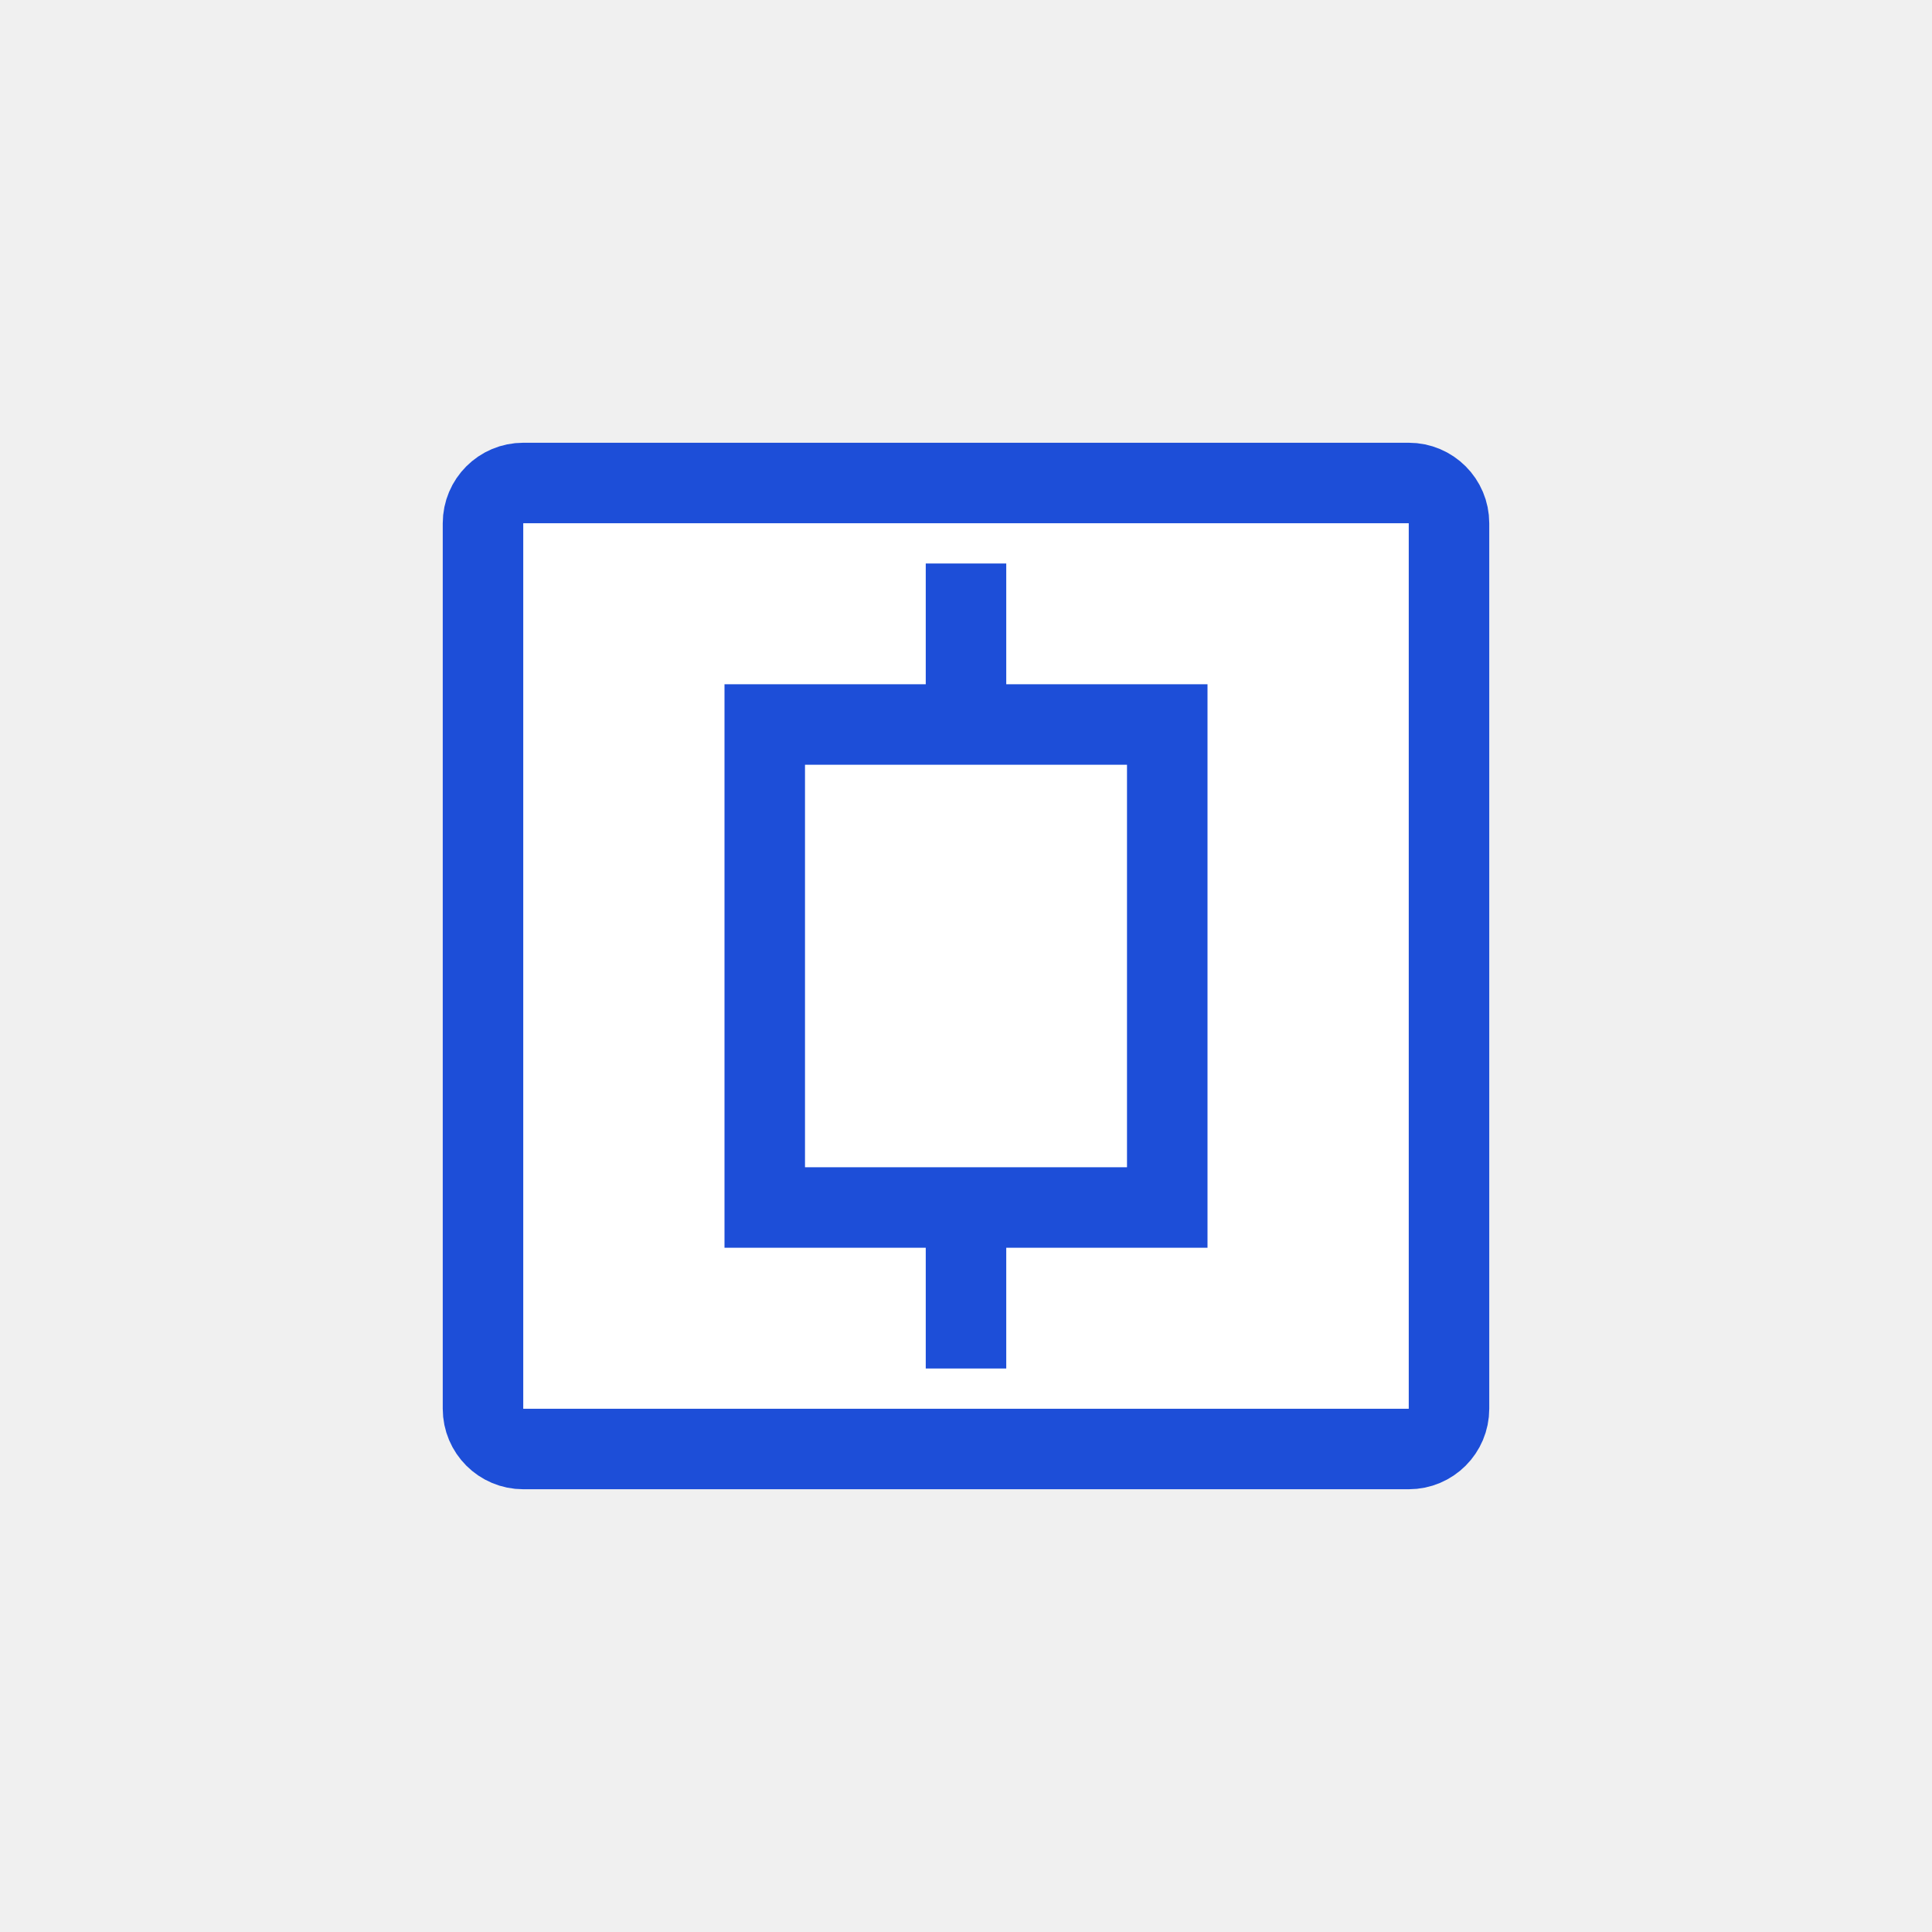
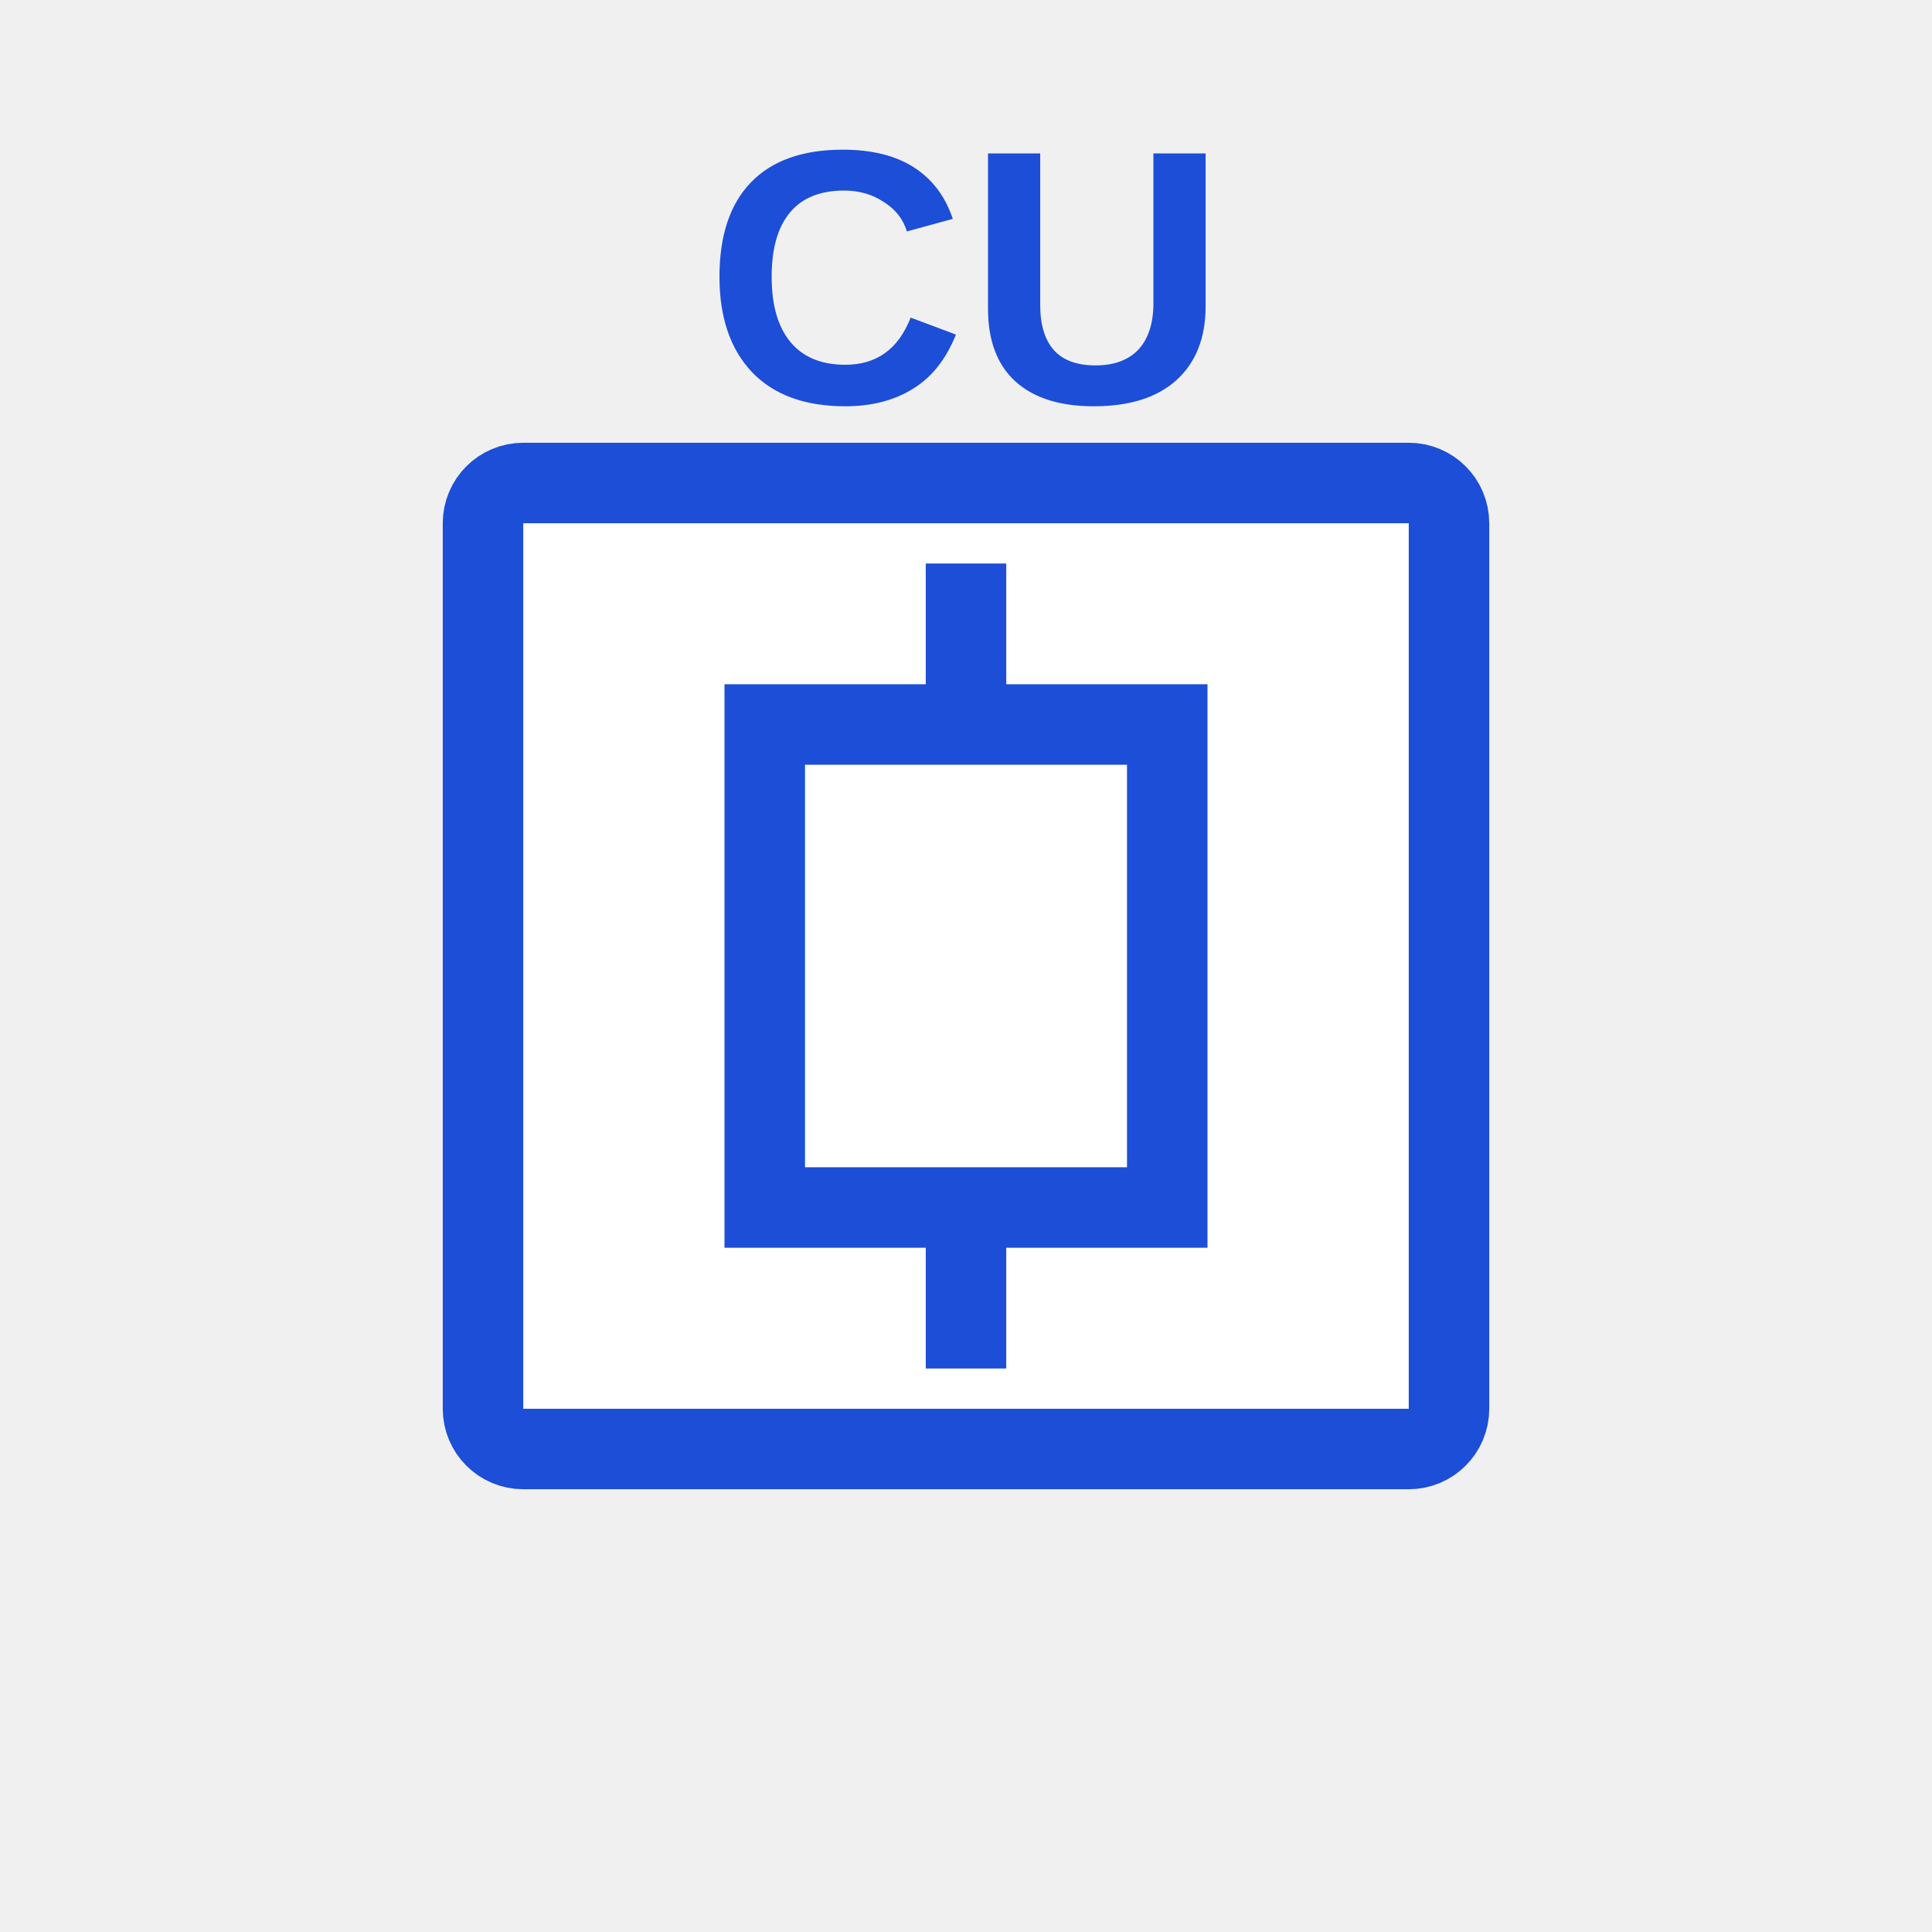
<svg xmlns="http://www.w3.org/2000/svg" viewBox="0 0 48 48" width="48" height="48">
  <rect x="12" y="12" width="24" height="24" rx="1" fill="#ffffff" stroke="#1d4ed8" stroke-width="2" />
  <rect x="19" y="18" width="10" height="12" fill="none" stroke="#1d4ed8" stroke-width="2" />
  <path d="M24 14v4M24 30v4" stroke="#1d4ed8" stroke-width="2" />
+   <text x="24" y="10" text-anchor="middle" font-family="Arial, Helvetica, sans-serif" font-size="9" font-weight="700" fill="#1d4ed8">CU</text>
</svg>
